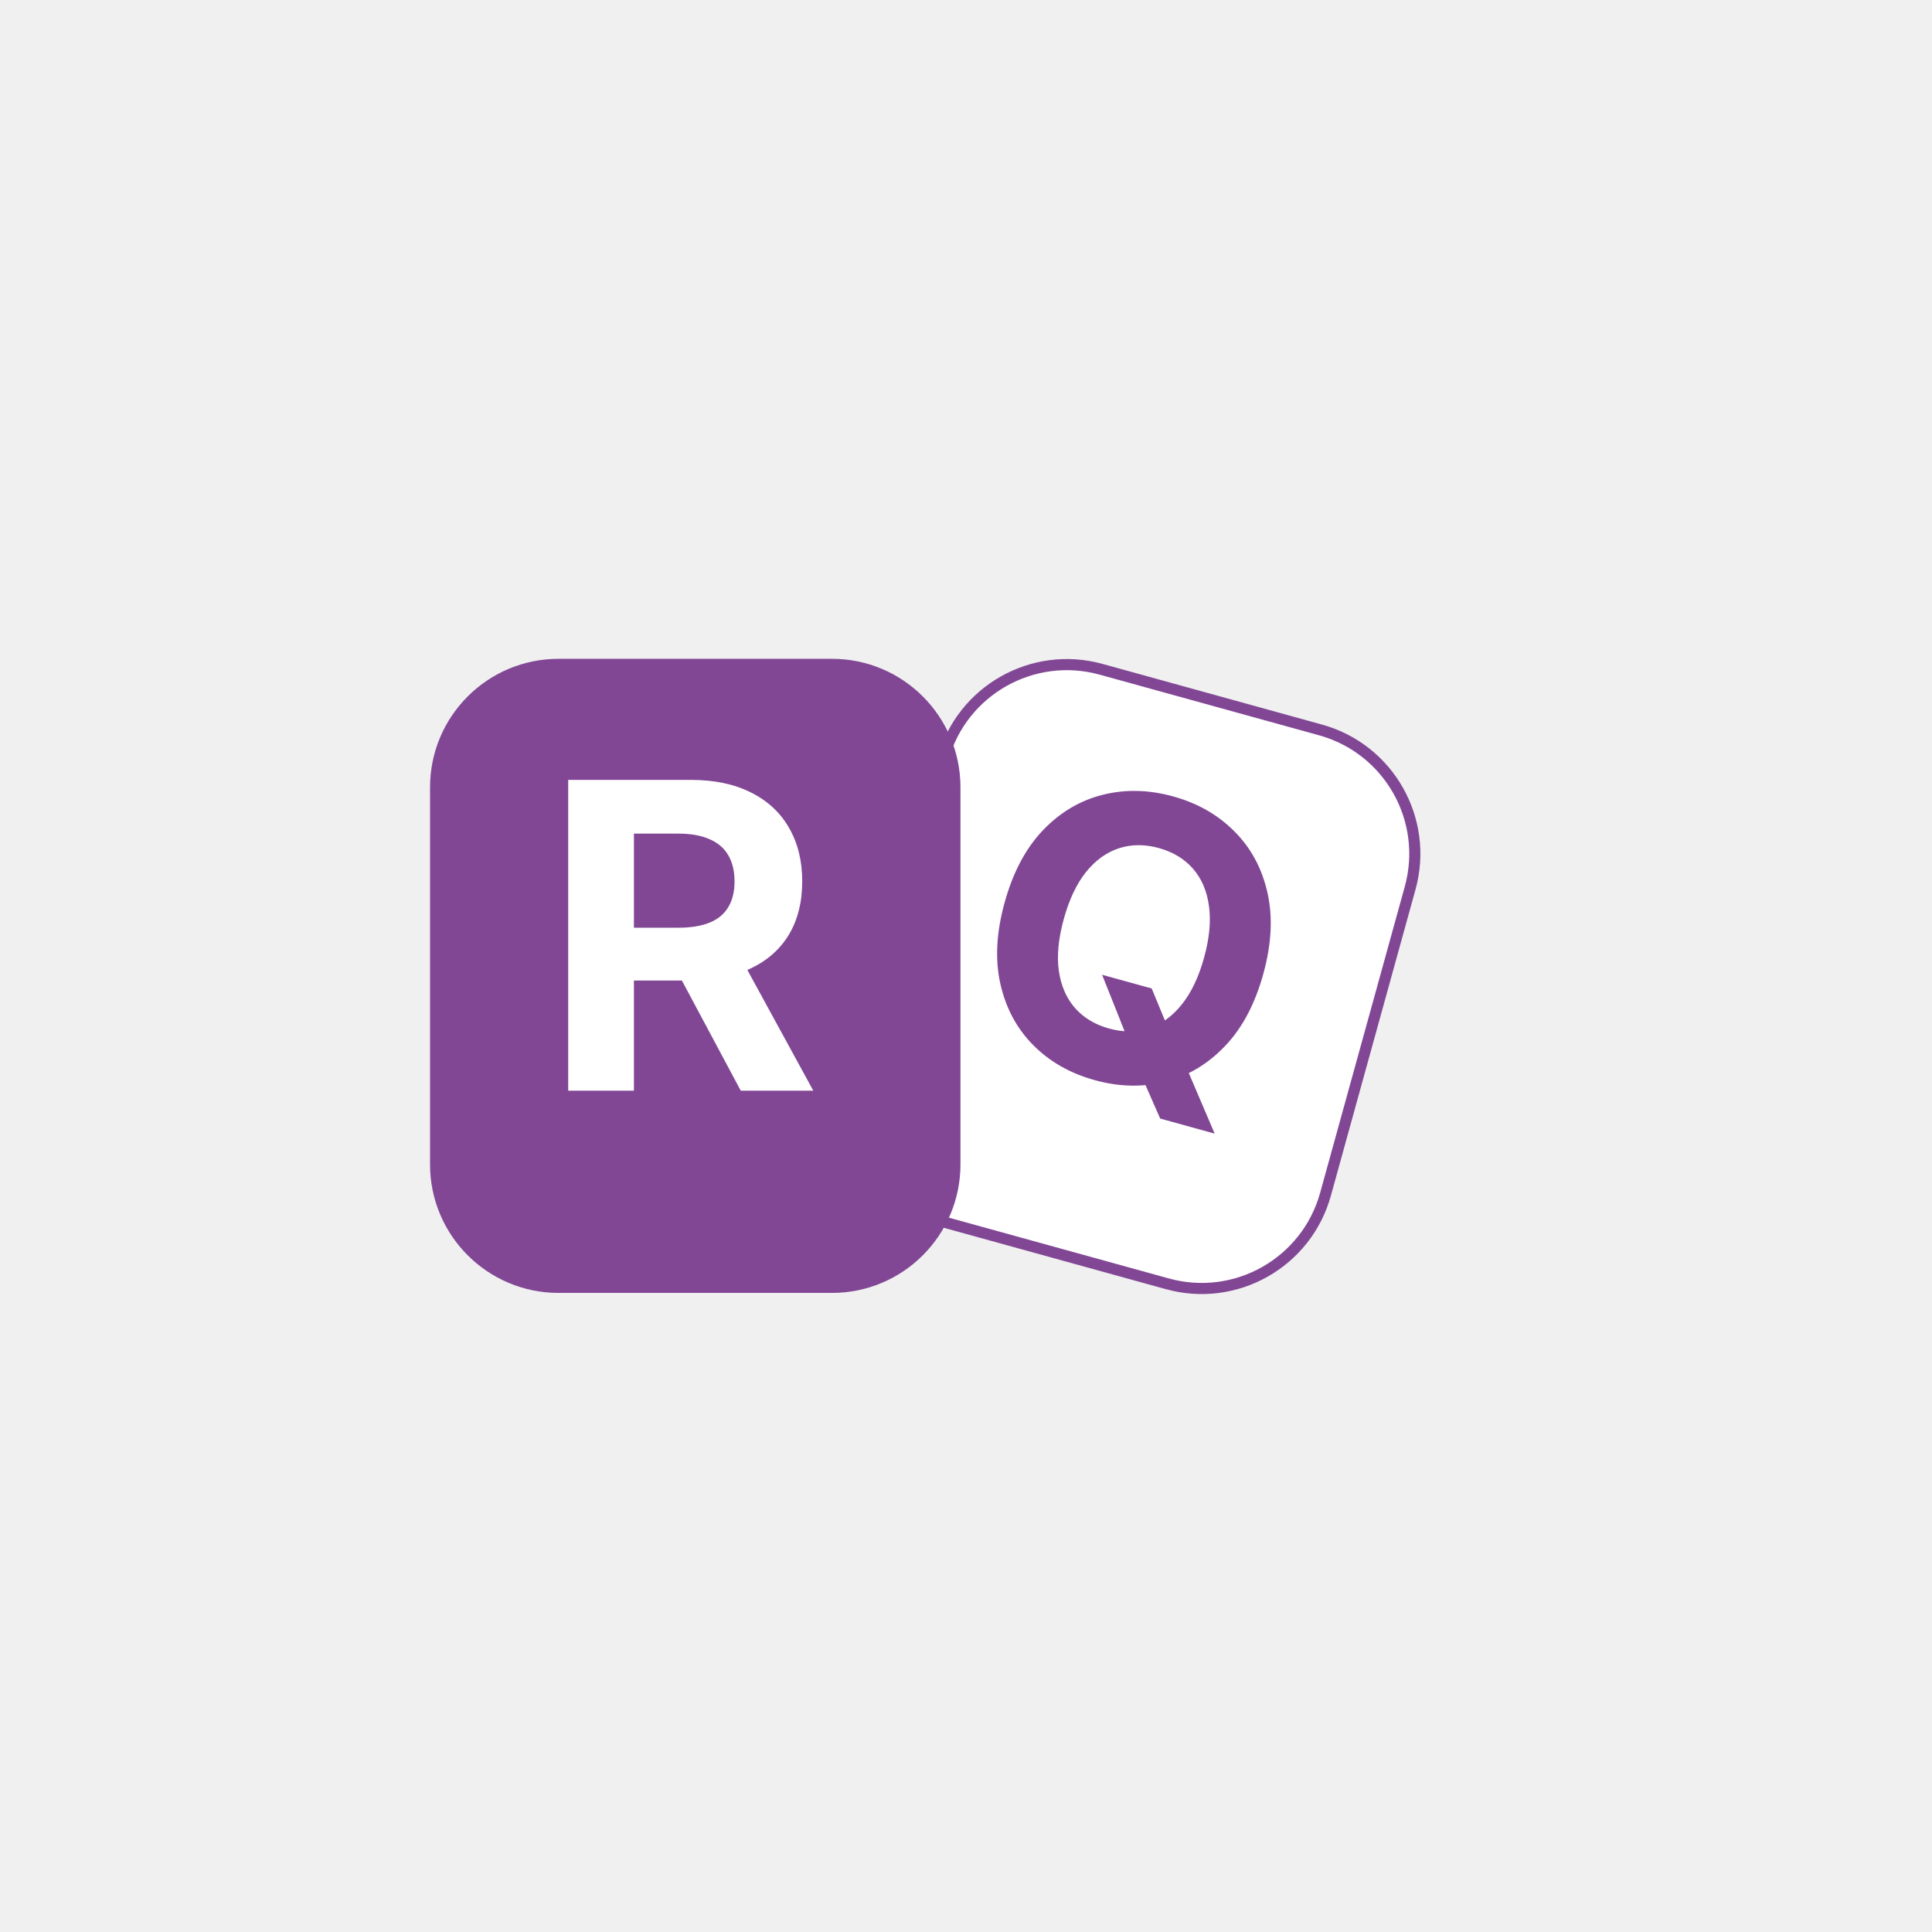
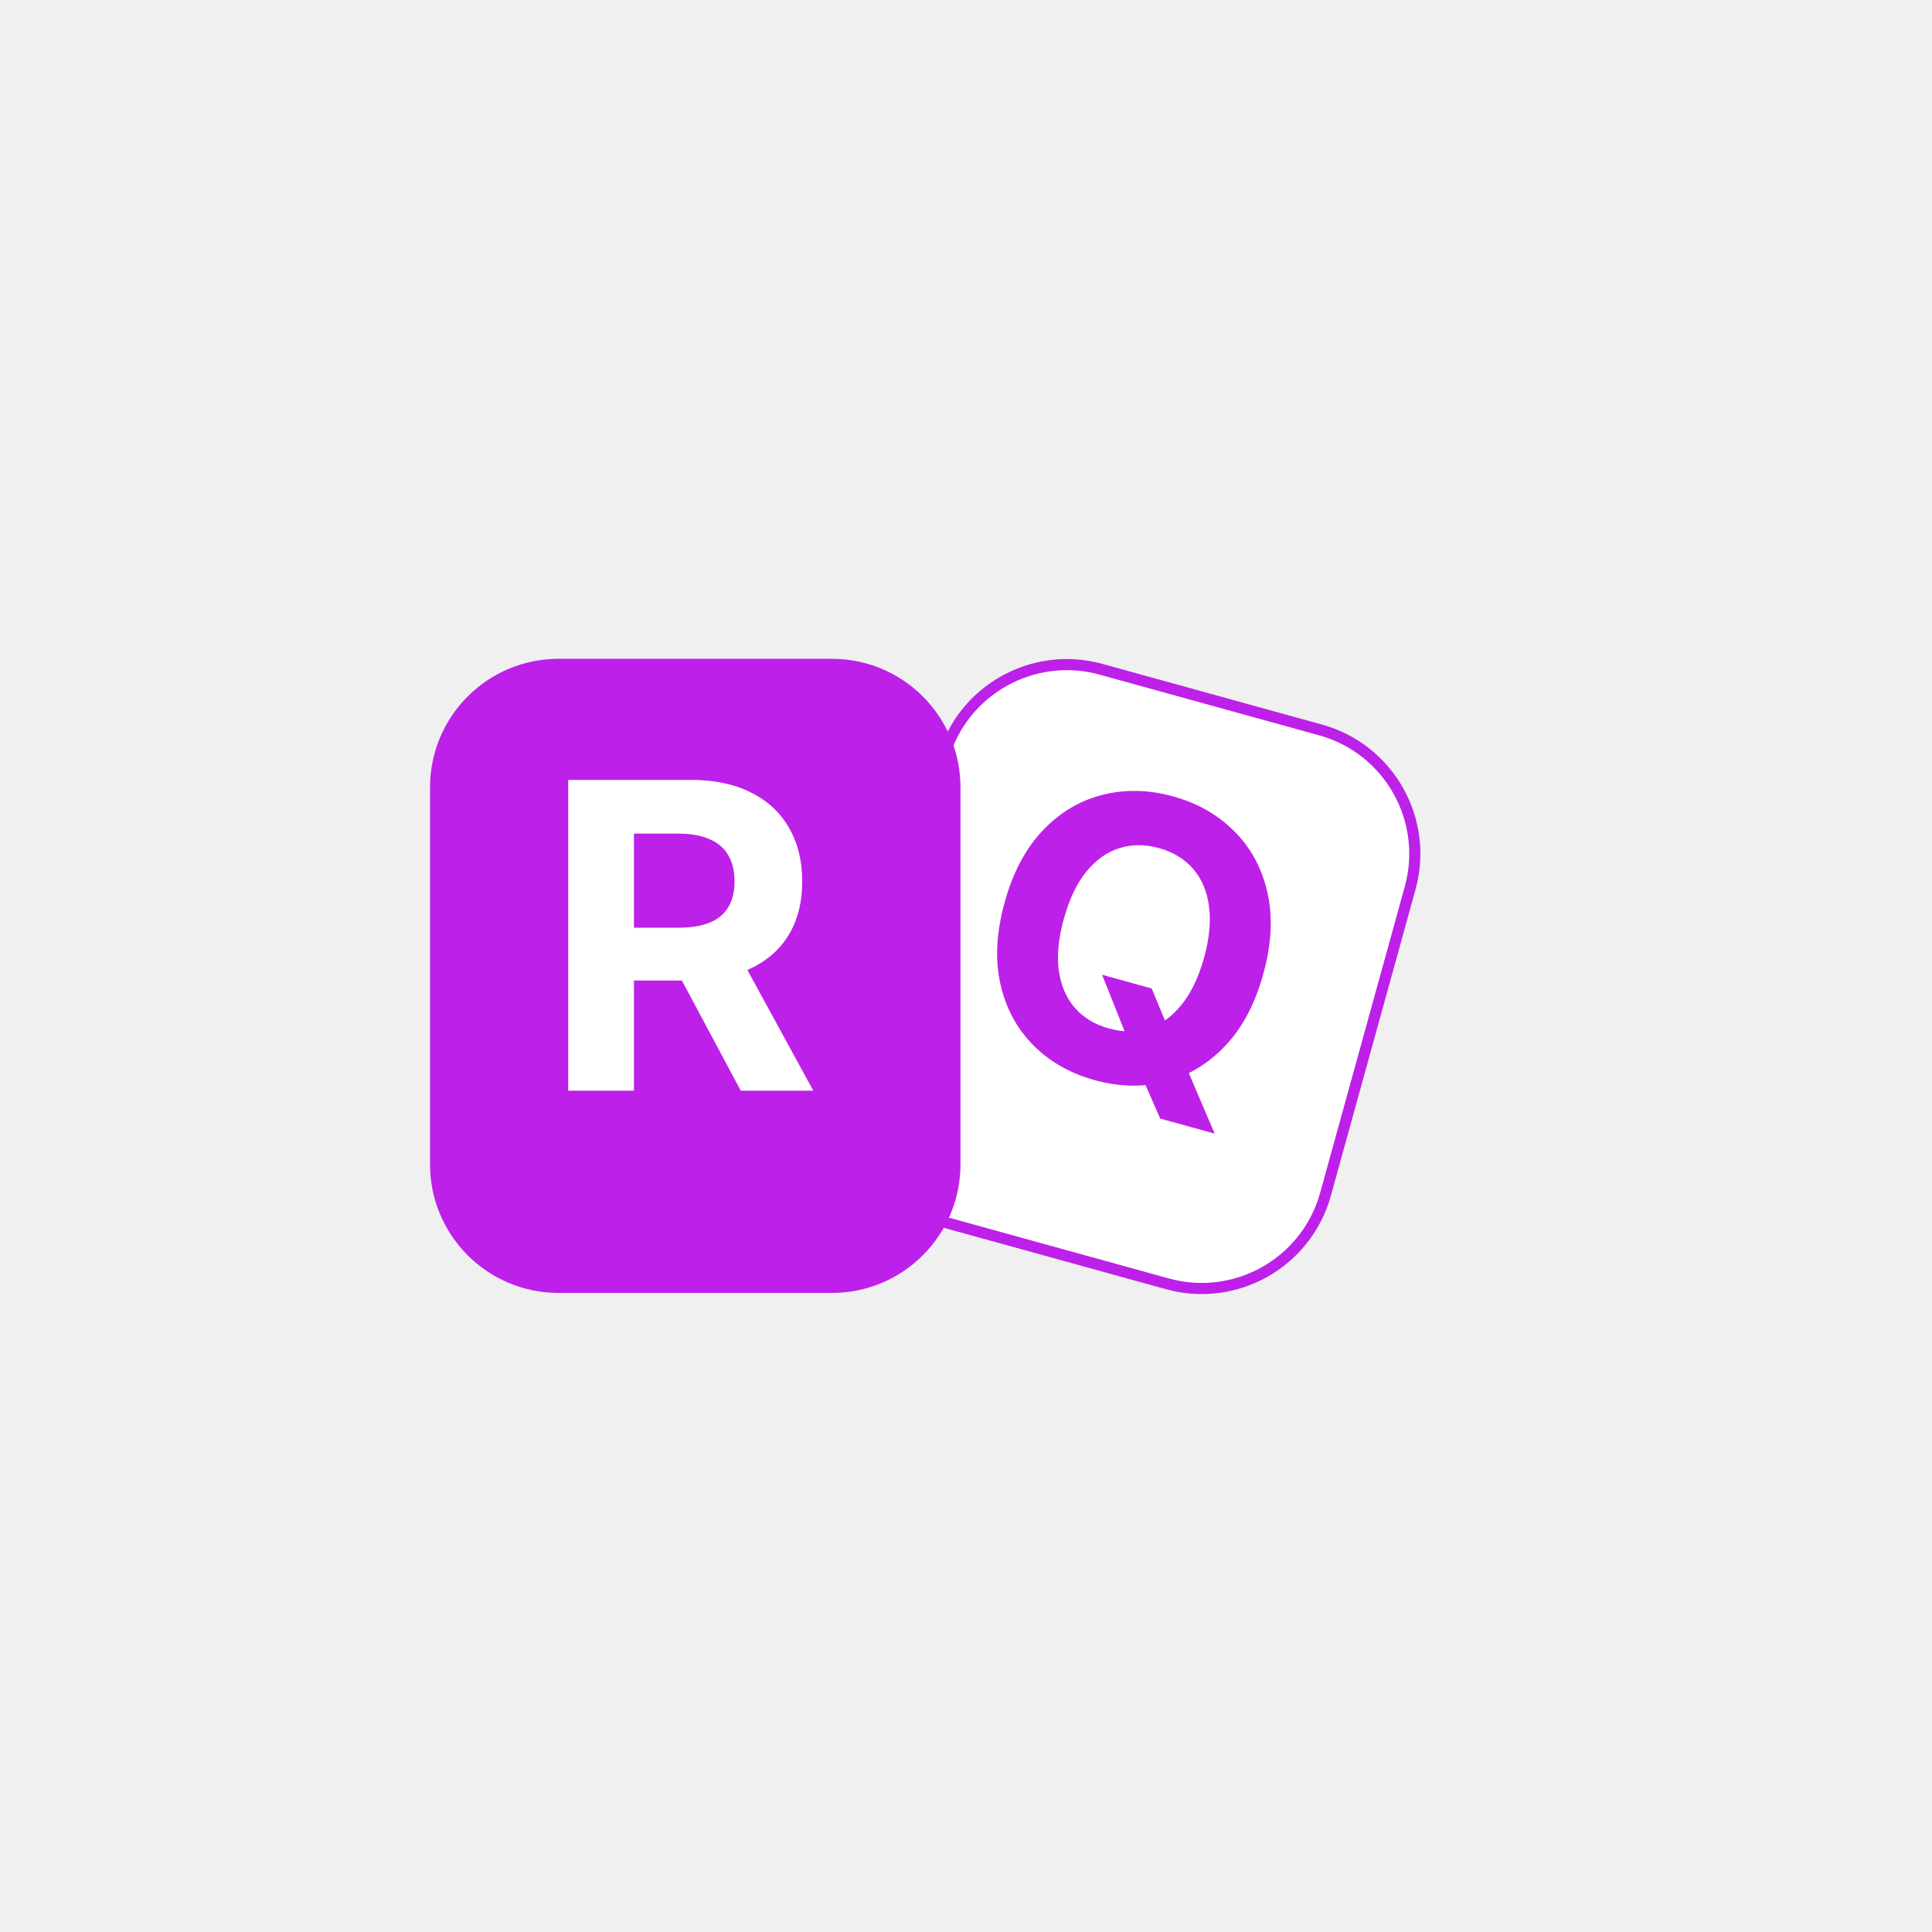
<svg xmlns="http://www.w3.org/2000/svg" width="3126" height="3126" viewBox="0 0 3126 3126" fill="none">
-   <path d="M2136.62 1181.04L1781.54 1082.9C1670.85 1052.31 1556.32 1117.24 1525.73 1227.92L1388.82 1723.3C1358.22 1833.99 1423.15 1948.52 1533.84 1979.11L1888.92 2077.25C1999.6 2107.84 2114.13 2042.91 2144.72 1932.22L2281.64 1436.85C2312.23 1326.16 2247.3 1211.63 2136.62 1181.04Z" fill="white" stroke="#814795" stroke-width="18" stroke-miterlimit="10" />
-   <path d="M1783.19 1577.19L1863.49 1599.38L1889.5 1662.47L1916.43 1719.7L1965.34 1834.22L1877.18 1809.85L1843.18 1732.34L1827.15 1687.51L1783.19 1577.19ZM2043.99 1575.99C2030.52 1624.72 2009.83 1663.63 1981.9 1692.71C1954.13 1721.83 1921.89 1741.02 1885.19 1750.29C1848.68 1759.46 1810.71 1758.6 1771.29 1747.7C1731.58 1736.73 1698.43 1717.86 1671.85 1691.1C1645.27 1664.33 1627.53 1631.33 1618.65 1592.07C1609.77 1552.82 1612.05 1508.9 1625.48 1460.32C1638.94 1411.58 1659.57 1372.66 1687.34 1343.54C1715.12 1314.42 1747.27 1295.28 1783.78 1286.11C1820.33 1276.79 1858.46 1277.63 1898.18 1288.6C1937.6 1299.5 1970.6 1318.33 1997.18 1345.09C2023.95 1371.75 2041.77 1404.7 2050.65 1443.95C2059.68 1483.24 2057.46 1527.26 2043.99 1575.99ZM1948.2 1549.51C1956.92 1517.95 1959.55 1490.02 1956.09 1465.73C1952.77 1441.48 1944.15 1421.41 1930.22 1405.5C1916.3 1389.6 1897.92 1378.49 1875.08 1372.17C1852.24 1365.86 1830.76 1365.95 1810.65 1372.45C1790.53 1378.95 1772.75 1391.73 1757.31 1410.79C1742 1429.89 1729.99 1455.23 1721.27 1486.79C1712.54 1518.36 1709.84 1546.27 1713.16 1570.51C1716.62 1594.8 1725.32 1614.9 1739.24 1630.81C1753.17 1646.71 1771.55 1657.82 1794.39 1664.13C1817.23 1670.44 1838.7 1670.35 1858.82 1663.85C1878.93 1657.36 1896.64 1644.56 1911.94 1625.46C1927.39 1606.39 1939.47 1581.08 1948.2 1549.51Z" fill="#814795" />
-   <path d="M1346.11 1065.96H903.74C788.903 1065.96 695.81 1159.05 695.81 1273.89V1884.03C695.81 1998.87 788.903 2091.96 903.74 2091.96H1346.11C1460.95 2091.96 1554.04 1998.87 1554.04 1884.03V1273.89C1554.04 1159.05 1460.95 1065.96 1346.11 1065.96Z" fill="#814795" />
+   <path d="M2136.62 1181.04L1781.54 1082.9C1670.85 1052.31 1556.32 1117.24 1525.73 1227.92L1388.82 1723.3C1358.22 1833.99 1423.15 1948.52 1533.84 1979.11L1888.92 2077.25C1999.6 2107.84 2114.13 2042.91 2144.72 1932.22L2281.64 1436.85C2312.23 1326.16 2247.3 1211.63 2136.62 1181.04Z" fill="white" stroke="#BD20E9" stroke-width="18" stroke-miterlimit="10" />
+   <path d="M1783.19 1577.19L1863.49 1599.38L1889.5 1662.47L1916.43 1719.7L1965.34 1834.22L1877.18 1809.85L1843.18 1732.34L1827.15 1687.51L1783.19 1577.19ZM2043.99 1575.99C2030.52 1624.72 2009.83 1663.63 1981.9 1692.71C1954.13 1721.83 1921.89 1741.02 1885.19 1750.29C1848.68 1759.46 1810.71 1758.6 1771.29 1747.7C1731.58 1736.73 1698.43 1717.86 1671.85 1691.1C1645.27 1664.33 1627.53 1631.33 1618.65 1592.07C1609.77 1552.82 1612.05 1508.9 1625.48 1460.32C1638.94 1411.58 1659.57 1372.66 1687.34 1343.54C1715.12 1314.42 1747.27 1295.28 1783.78 1286.11C1820.33 1276.79 1858.46 1277.63 1898.18 1288.6C1937.6 1299.5 1970.6 1318.33 1997.18 1345.09C2023.95 1371.75 2041.77 1404.7 2050.65 1443.95C2059.68 1483.24 2057.46 1527.26 2043.99 1575.99ZM1948.2 1549.51C1956.92 1517.95 1959.55 1490.02 1956.09 1465.73C1952.77 1441.48 1944.15 1421.41 1930.22 1405.5C1916.3 1389.6 1897.92 1378.49 1875.08 1372.17C1852.24 1365.86 1830.76 1365.95 1810.65 1372.45C1790.53 1378.95 1772.75 1391.73 1757.31 1410.79C1742 1429.89 1729.99 1455.23 1721.27 1486.79C1712.54 1518.36 1709.84 1546.27 1713.16 1570.51C1716.62 1594.8 1725.32 1614.9 1739.24 1630.81C1753.17 1646.71 1771.55 1657.82 1794.39 1664.13C1817.23 1670.44 1838.7 1670.35 1858.82 1663.85C1878.93 1657.36 1896.64 1644.56 1911.94 1625.46C1927.39 1606.39 1939.47 1581.08 1948.2 1549.51Z" fill="#BD20E9" />
+   <path d="M1346.11 1065.96H903.74C788.903 1065.96 695.81 1159.05 695.81 1273.89V1884.03C695.81 1998.87 788.903 2091.96 903.74 2091.96H1346.11C1460.95 2091.96 1554.04 1998.87 1554.04 1884.03V1273.89C1554.04 1159.05 1460.95 1065.96 1346.11 1065.96Z" fill="#BD20E9" />
  <path d="M919.368 1764.76V1261.87H1117.77C1155.75 1261.87 1188.16 1268.67 1215.01 1282.25C1242.02 1295.68 1262.57 1314.75 1276.64 1339.47C1290.89 1364.02 1298.01 1392.91 1298.01 1426.15C1298.01 1459.54 1290.8 1488.27 1276.4 1512.33C1261.99 1536.23 1241.12 1554.57 1213.78 1567.34C1186.61 1580.11 1153.7 1586.49 1115.07 1586.49H982.229V1501.04H1097.88C1118.18 1501.04 1135.04 1498.26 1148.47 1492.69C1161.89 1487.12 1171.88 1478.78 1178.42 1467.64C1185.14 1456.51 1188.49 1442.68 1188.49 1426.15C1188.49 1409.45 1185.14 1395.37 1178.42 1383.91C1171.88 1372.45 1161.81 1363.78 1148.22 1357.88C1134.8 1351.83 1117.85 1348.8 1097.39 1348.8H1025.69V1764.76H919.368ZM1190.95 1535.91L1315.93 1764.76H1198.56L1076.27 1535.91H1190.95Z" fill="white" />
</svg>
